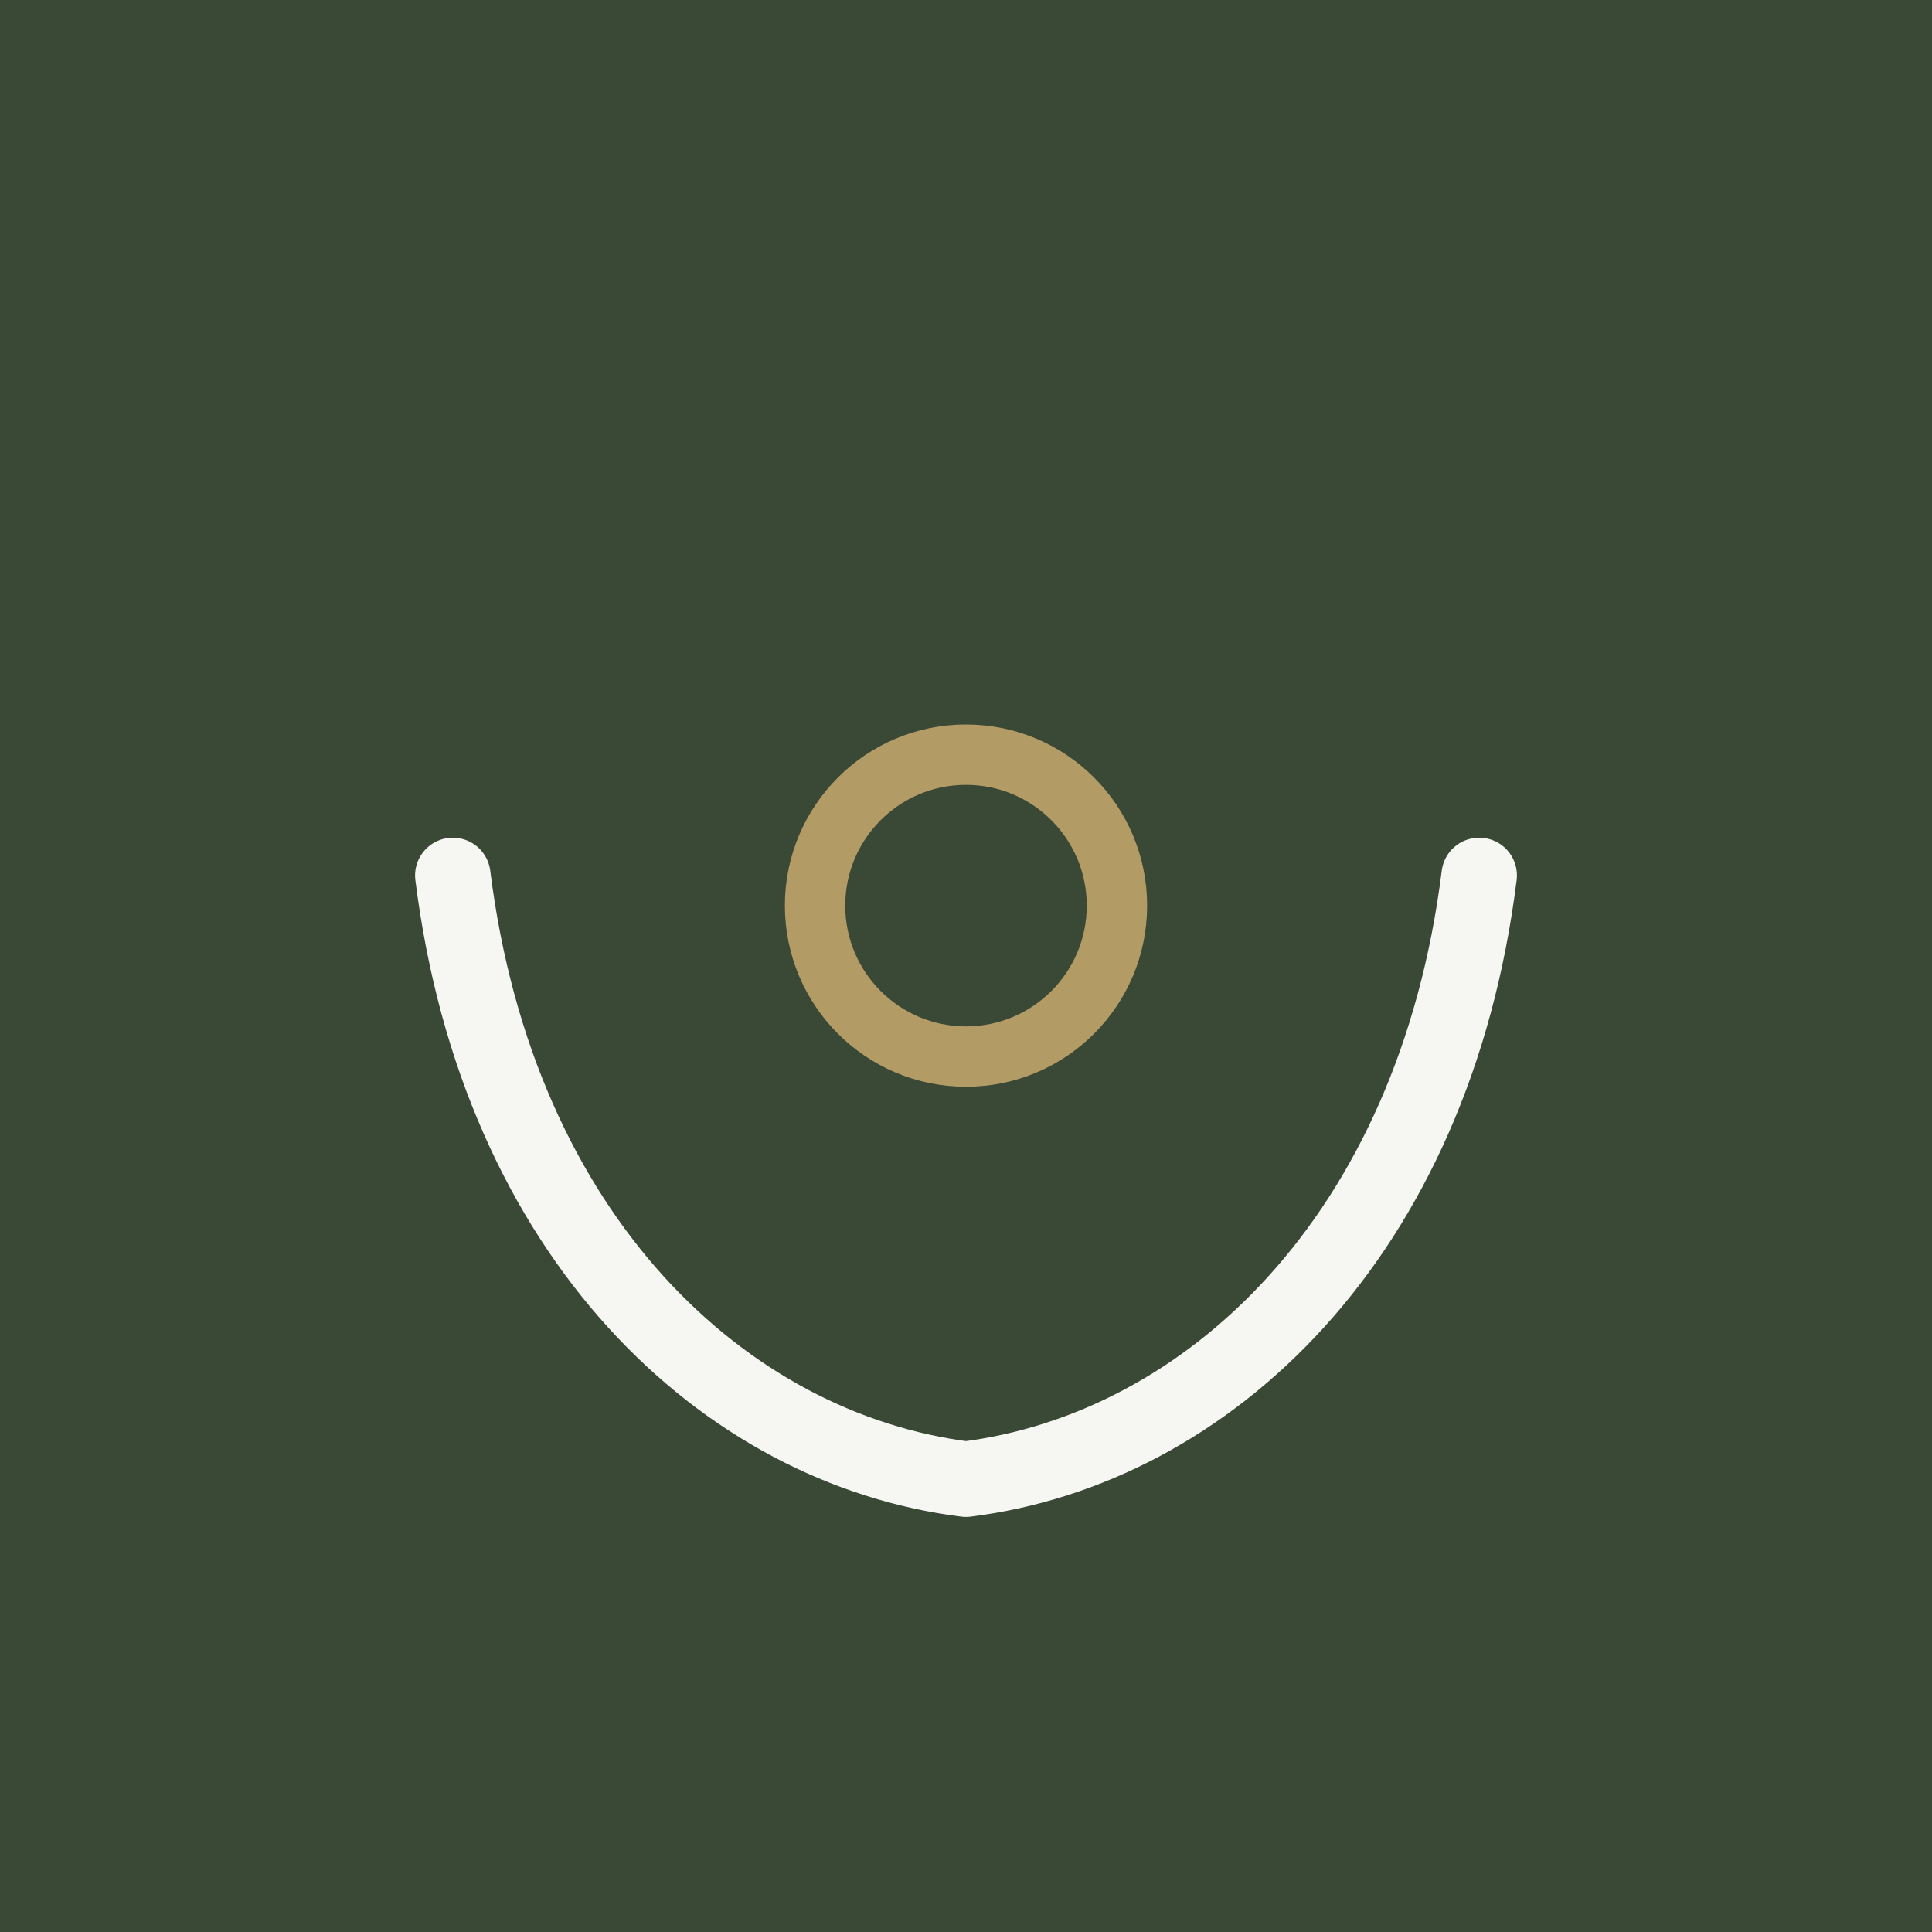
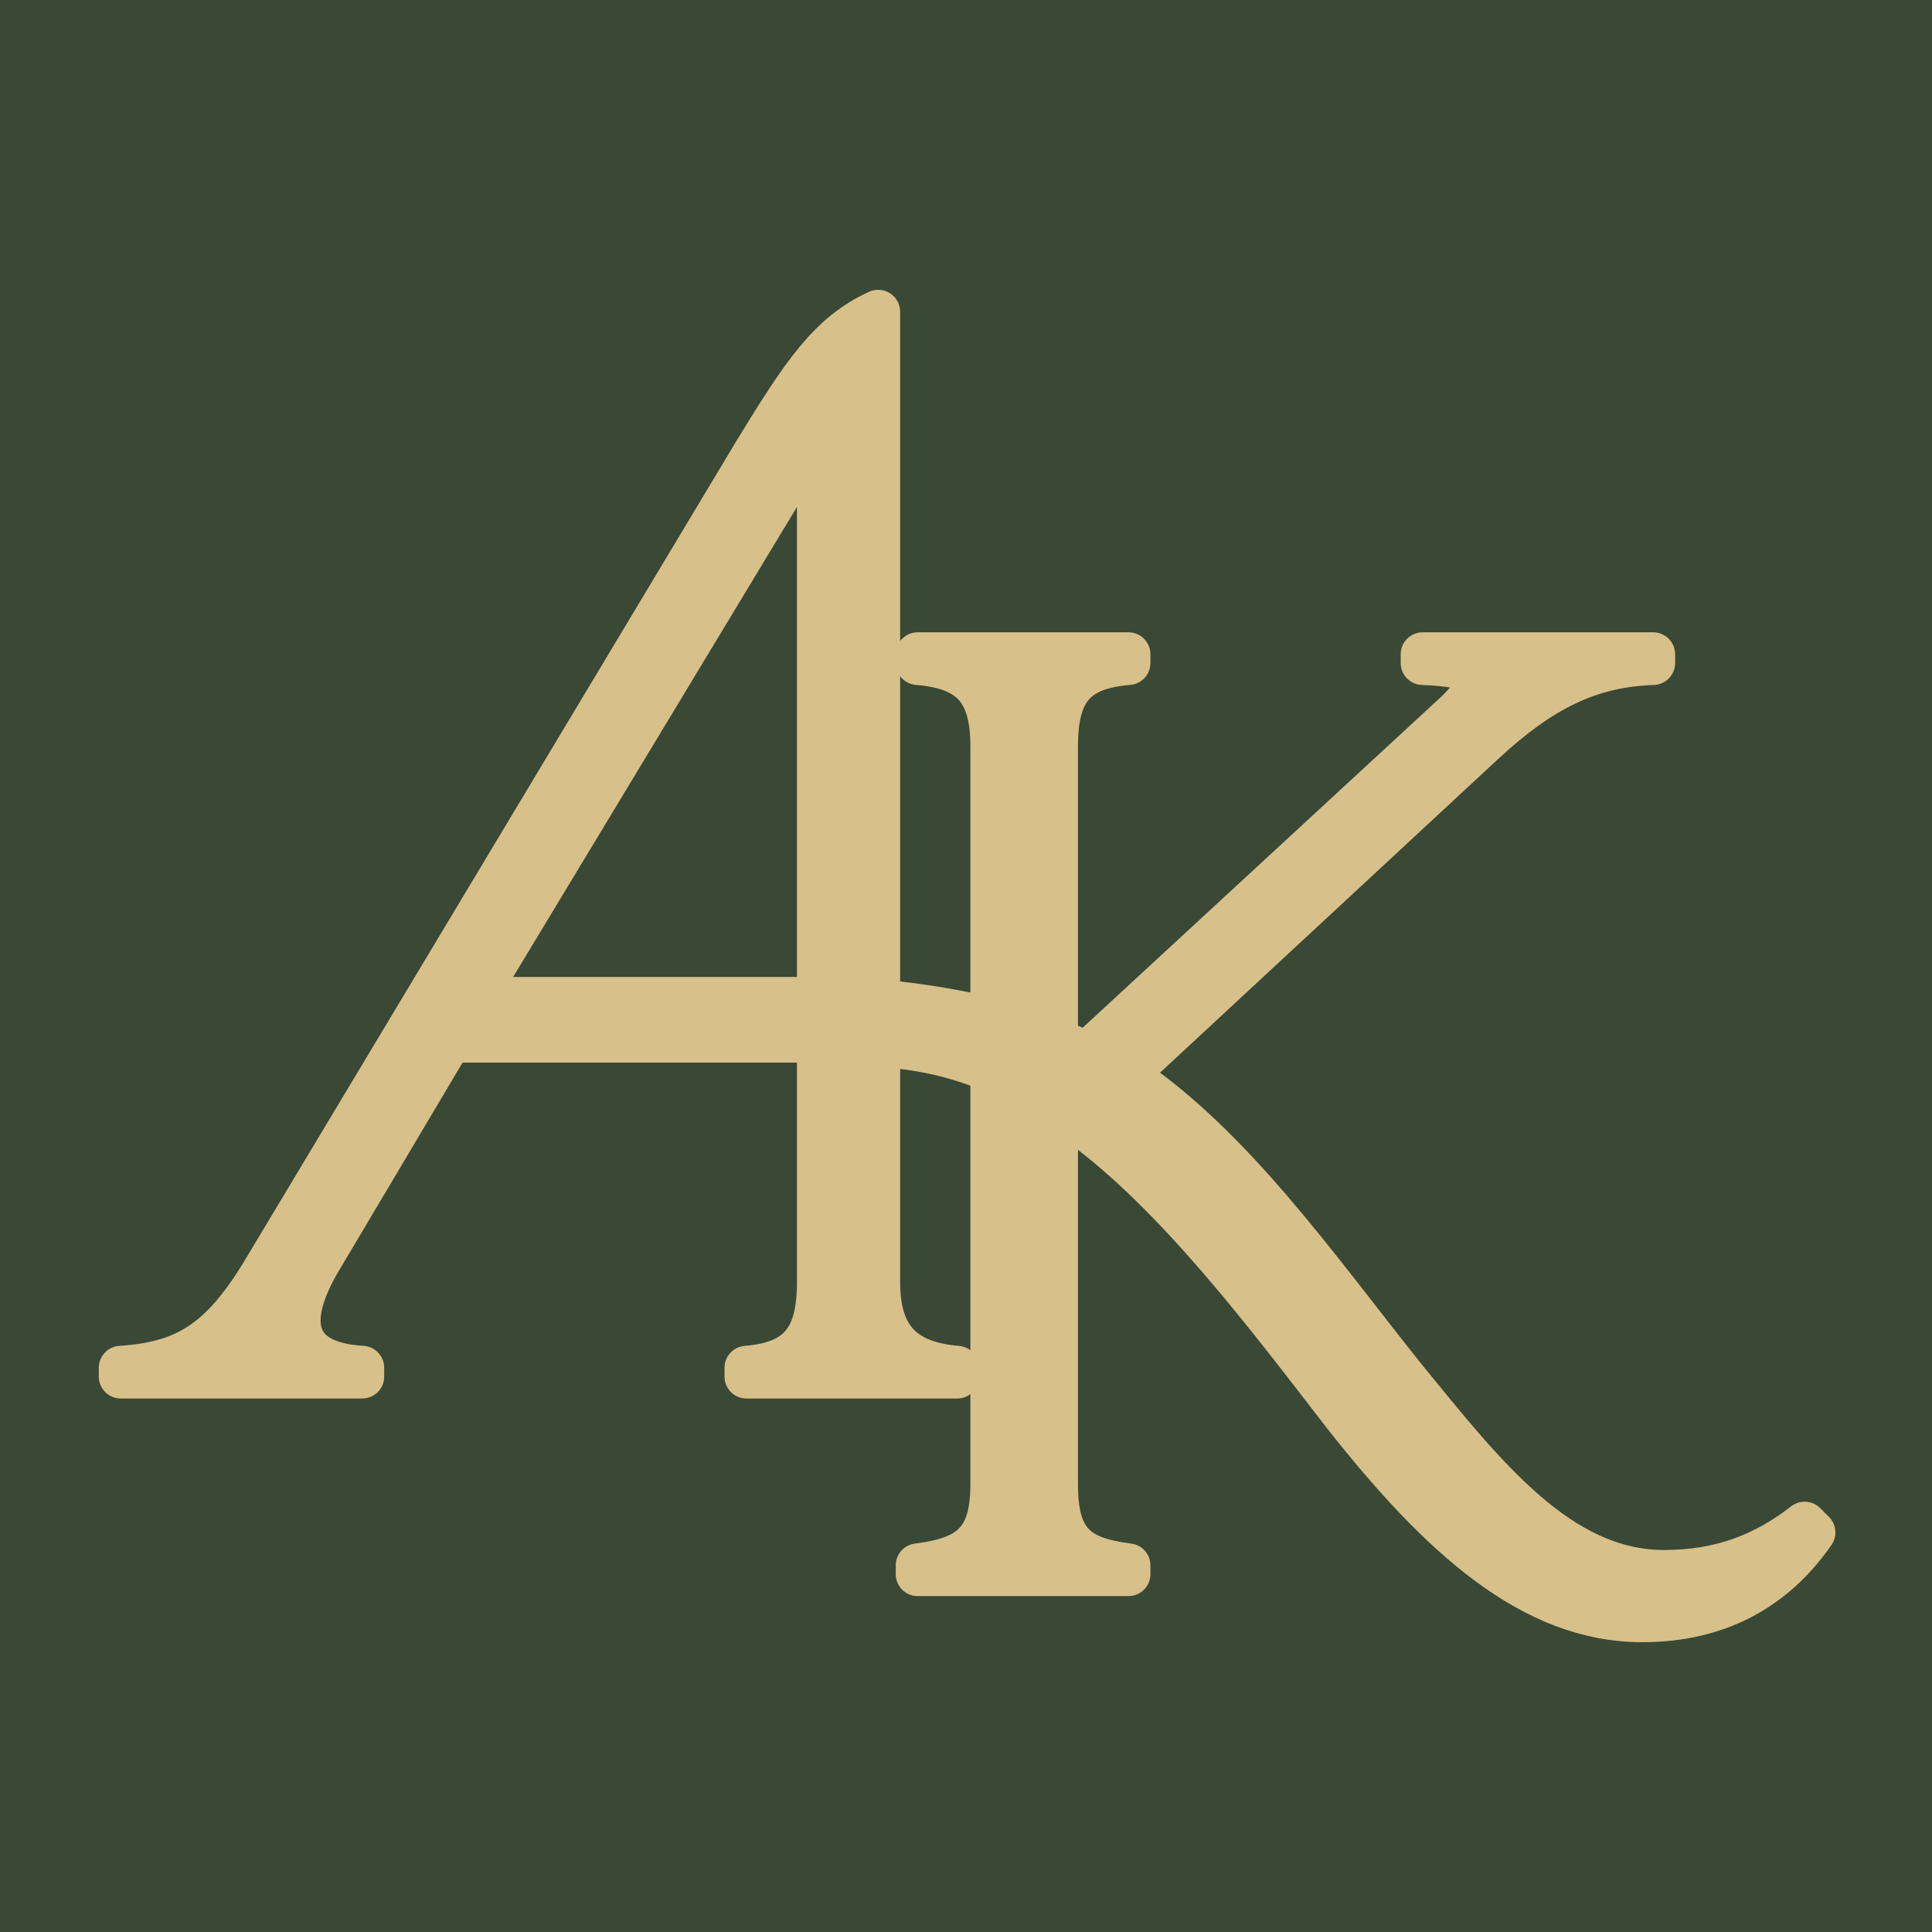
- <svg xmlns="http://www.w3.org/2000/svg" viewBox="0 0 64 64">
-   <rect width="64" height="64" fill="#3A4836" />
-   <circle cx="32" cy="30" r="5" fill="none" stroke="#B39B66" stroke-width="2" />
-   <path d="M15 29c1.5 12 9 19 17 20M49 29c-1.5 12-9 19-17 20" fill="none" stroke="#F6F6F3" stroke-width="2.5" stroke-linecap="round" />
+ <svg xmlns="http://www.w3.org/2000/svg" viewBox="212 160 880 880" role="img" aria-label="AK">
+   <rect x="212" y="160" width="880" height="880" fill="#3A4836" />
+   <g id="monogram-ak" fill="#D8C08A" stroke="#D8C08A" stroke-width="20" stroke-linejoin="round">
+     <path fill-rule="evenodd" d="M612 302 L612 744 C612 770 624 781 648 783 L648 787 L552 787 L552 783 C576 781 585 770 585 744 L585 634 L417 634 L357 735 C342 761 344 781 377 783 L377 787 L267 787 L267 783 C298 781 314 770 334 736 L556 366 C578 330 590 312 612 302 Z M585 355 L428 615 L585 615 Z" />
+     <path d="M630 458 L726 458 L726 462 C702 464 693 474 693 500 L693 836 C693 862 702 870 726 873 L726 877 L630 877 L630 873 C654 870 664 862 664 836 L664 500 C664 474 654 464 630 462 Z" />
+     <path d="M860 458 L965 458 L965 462 C936 463 914 474 888 498 L722 652 L707 640 L876 484 C892 468 886 463 860 462 Z" />
+     <path d="M585 615 L612 616 C652 620 688 628 722 648 C772 680 812 738 852 788 C888 832 922 876 970 876 C996 876 1016 868 1034 854 L1038 858 C1020 884 994 898 960 898 C910 898 868 860 824 804 C790 760 748 704 704 672 C676 650 648 638 612 636 L585 634 Z" />
+   </g>
</svg>
